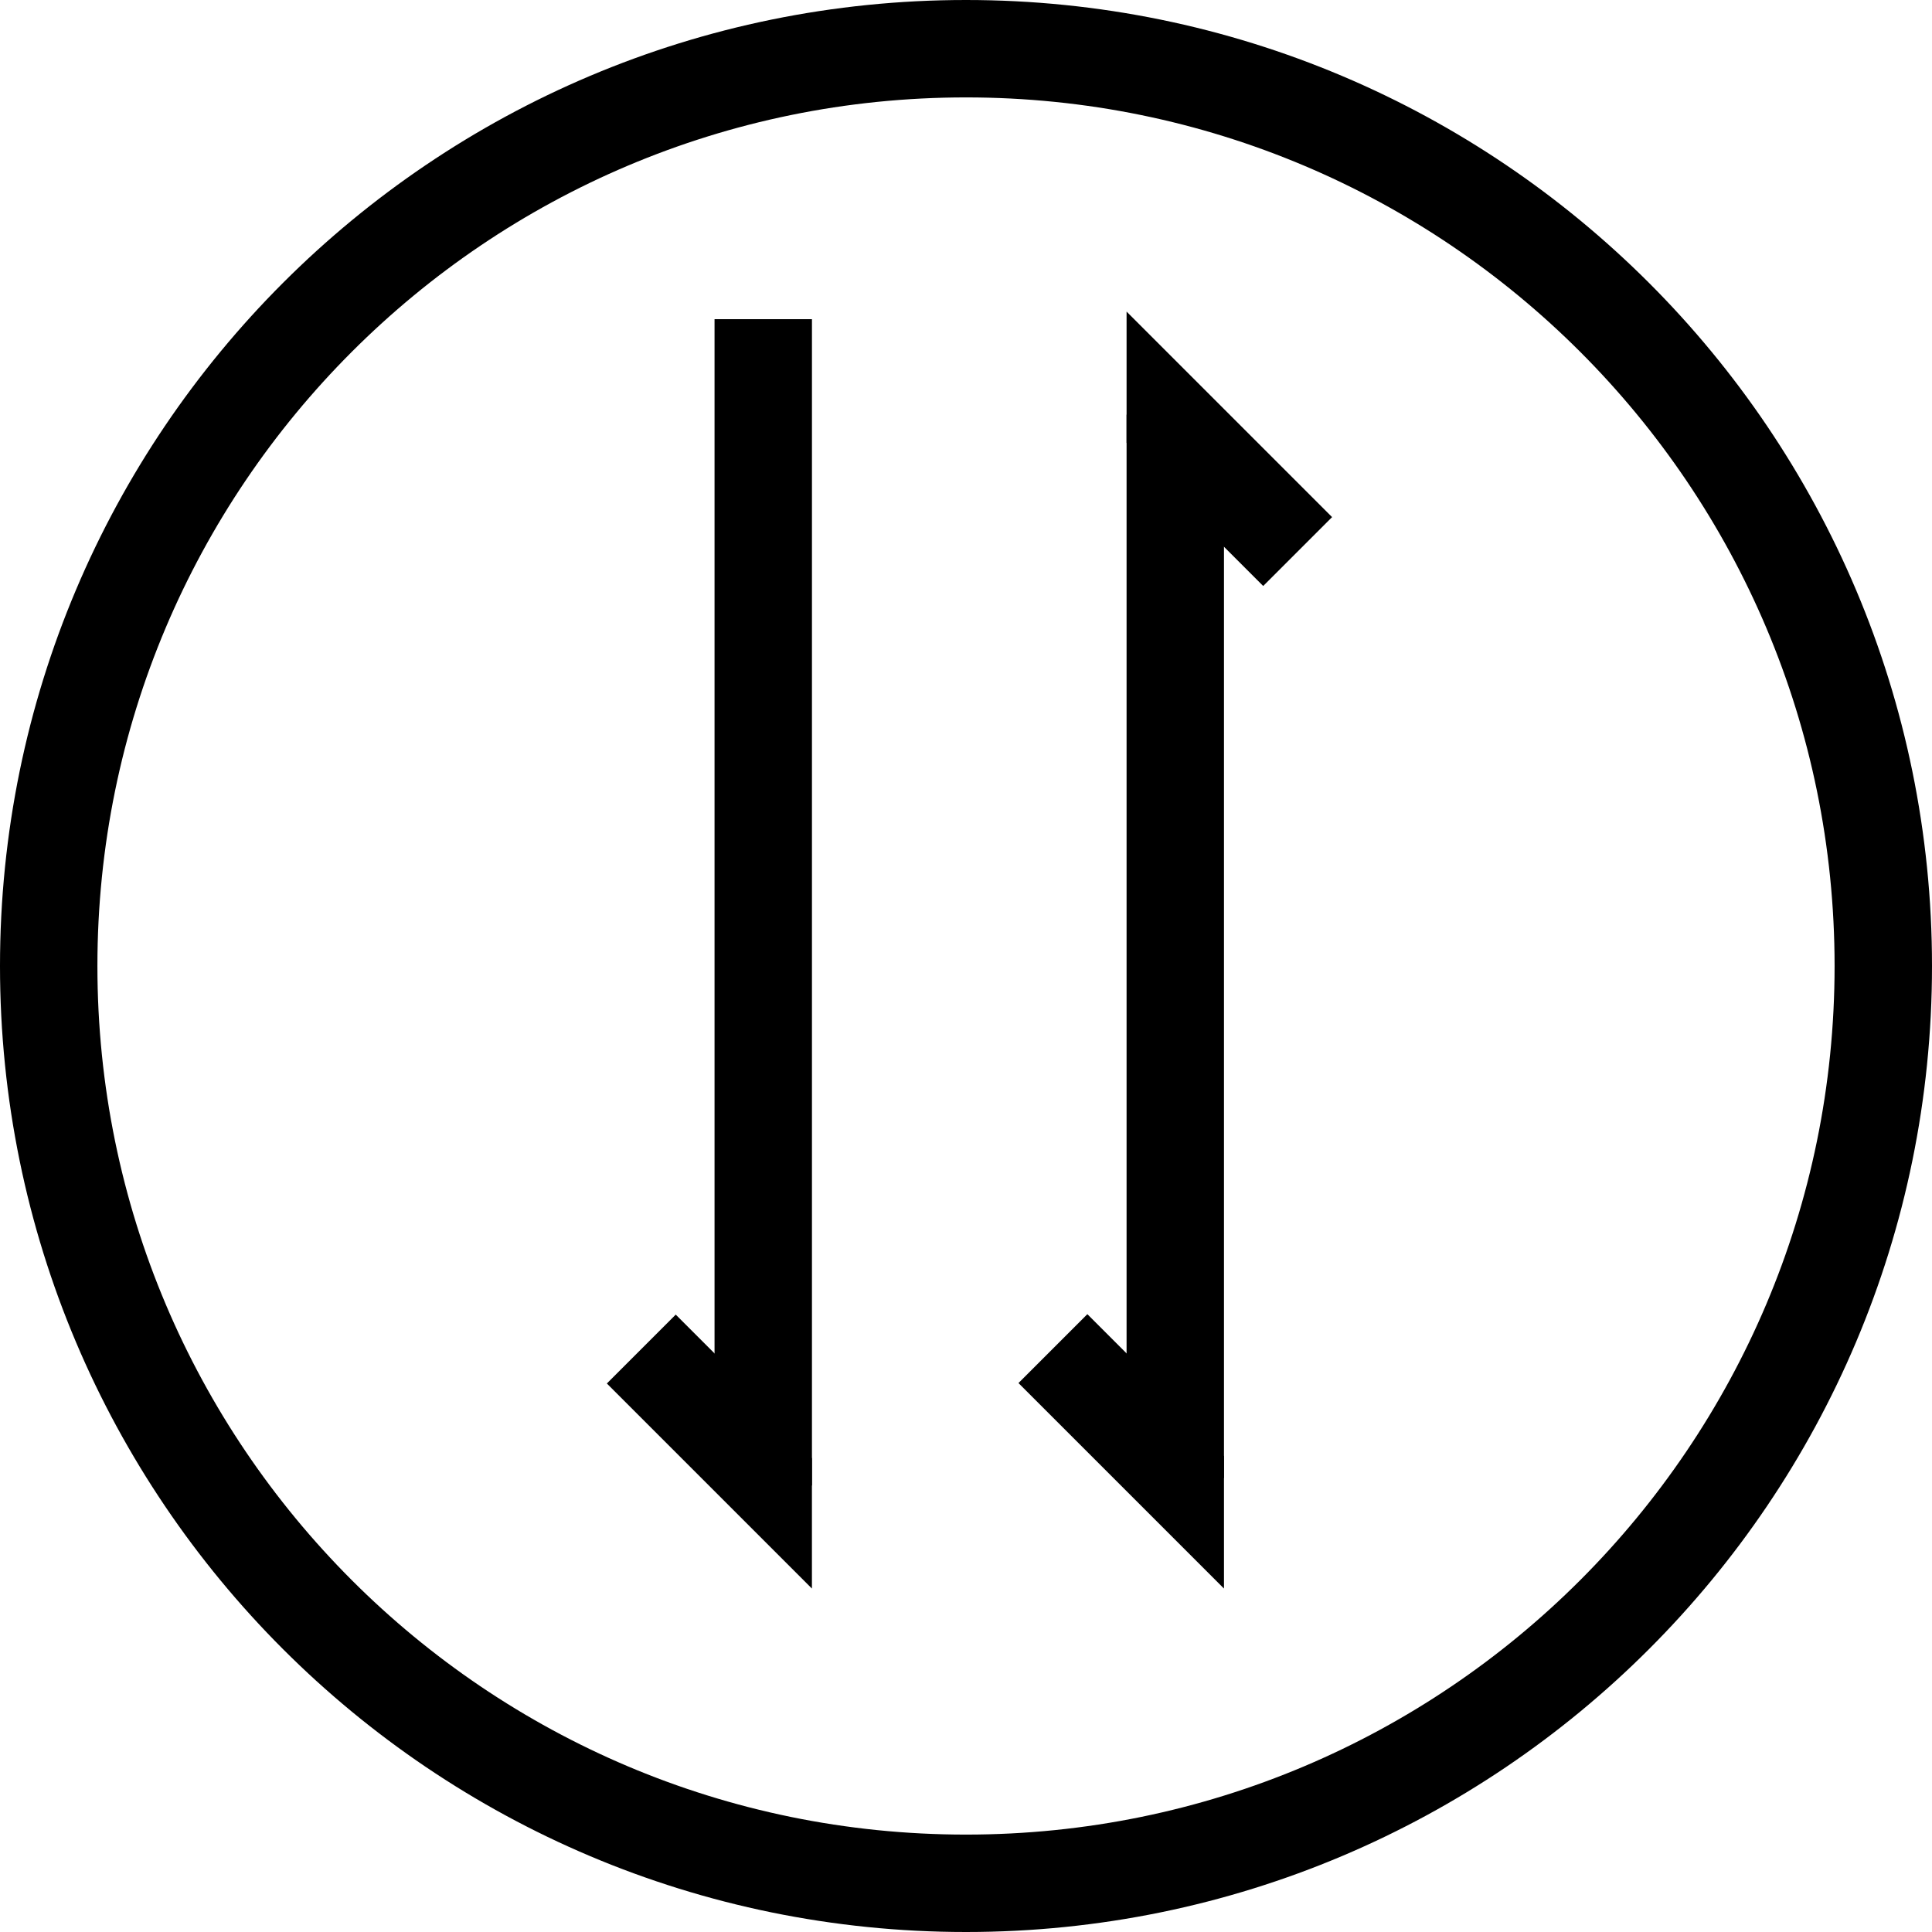
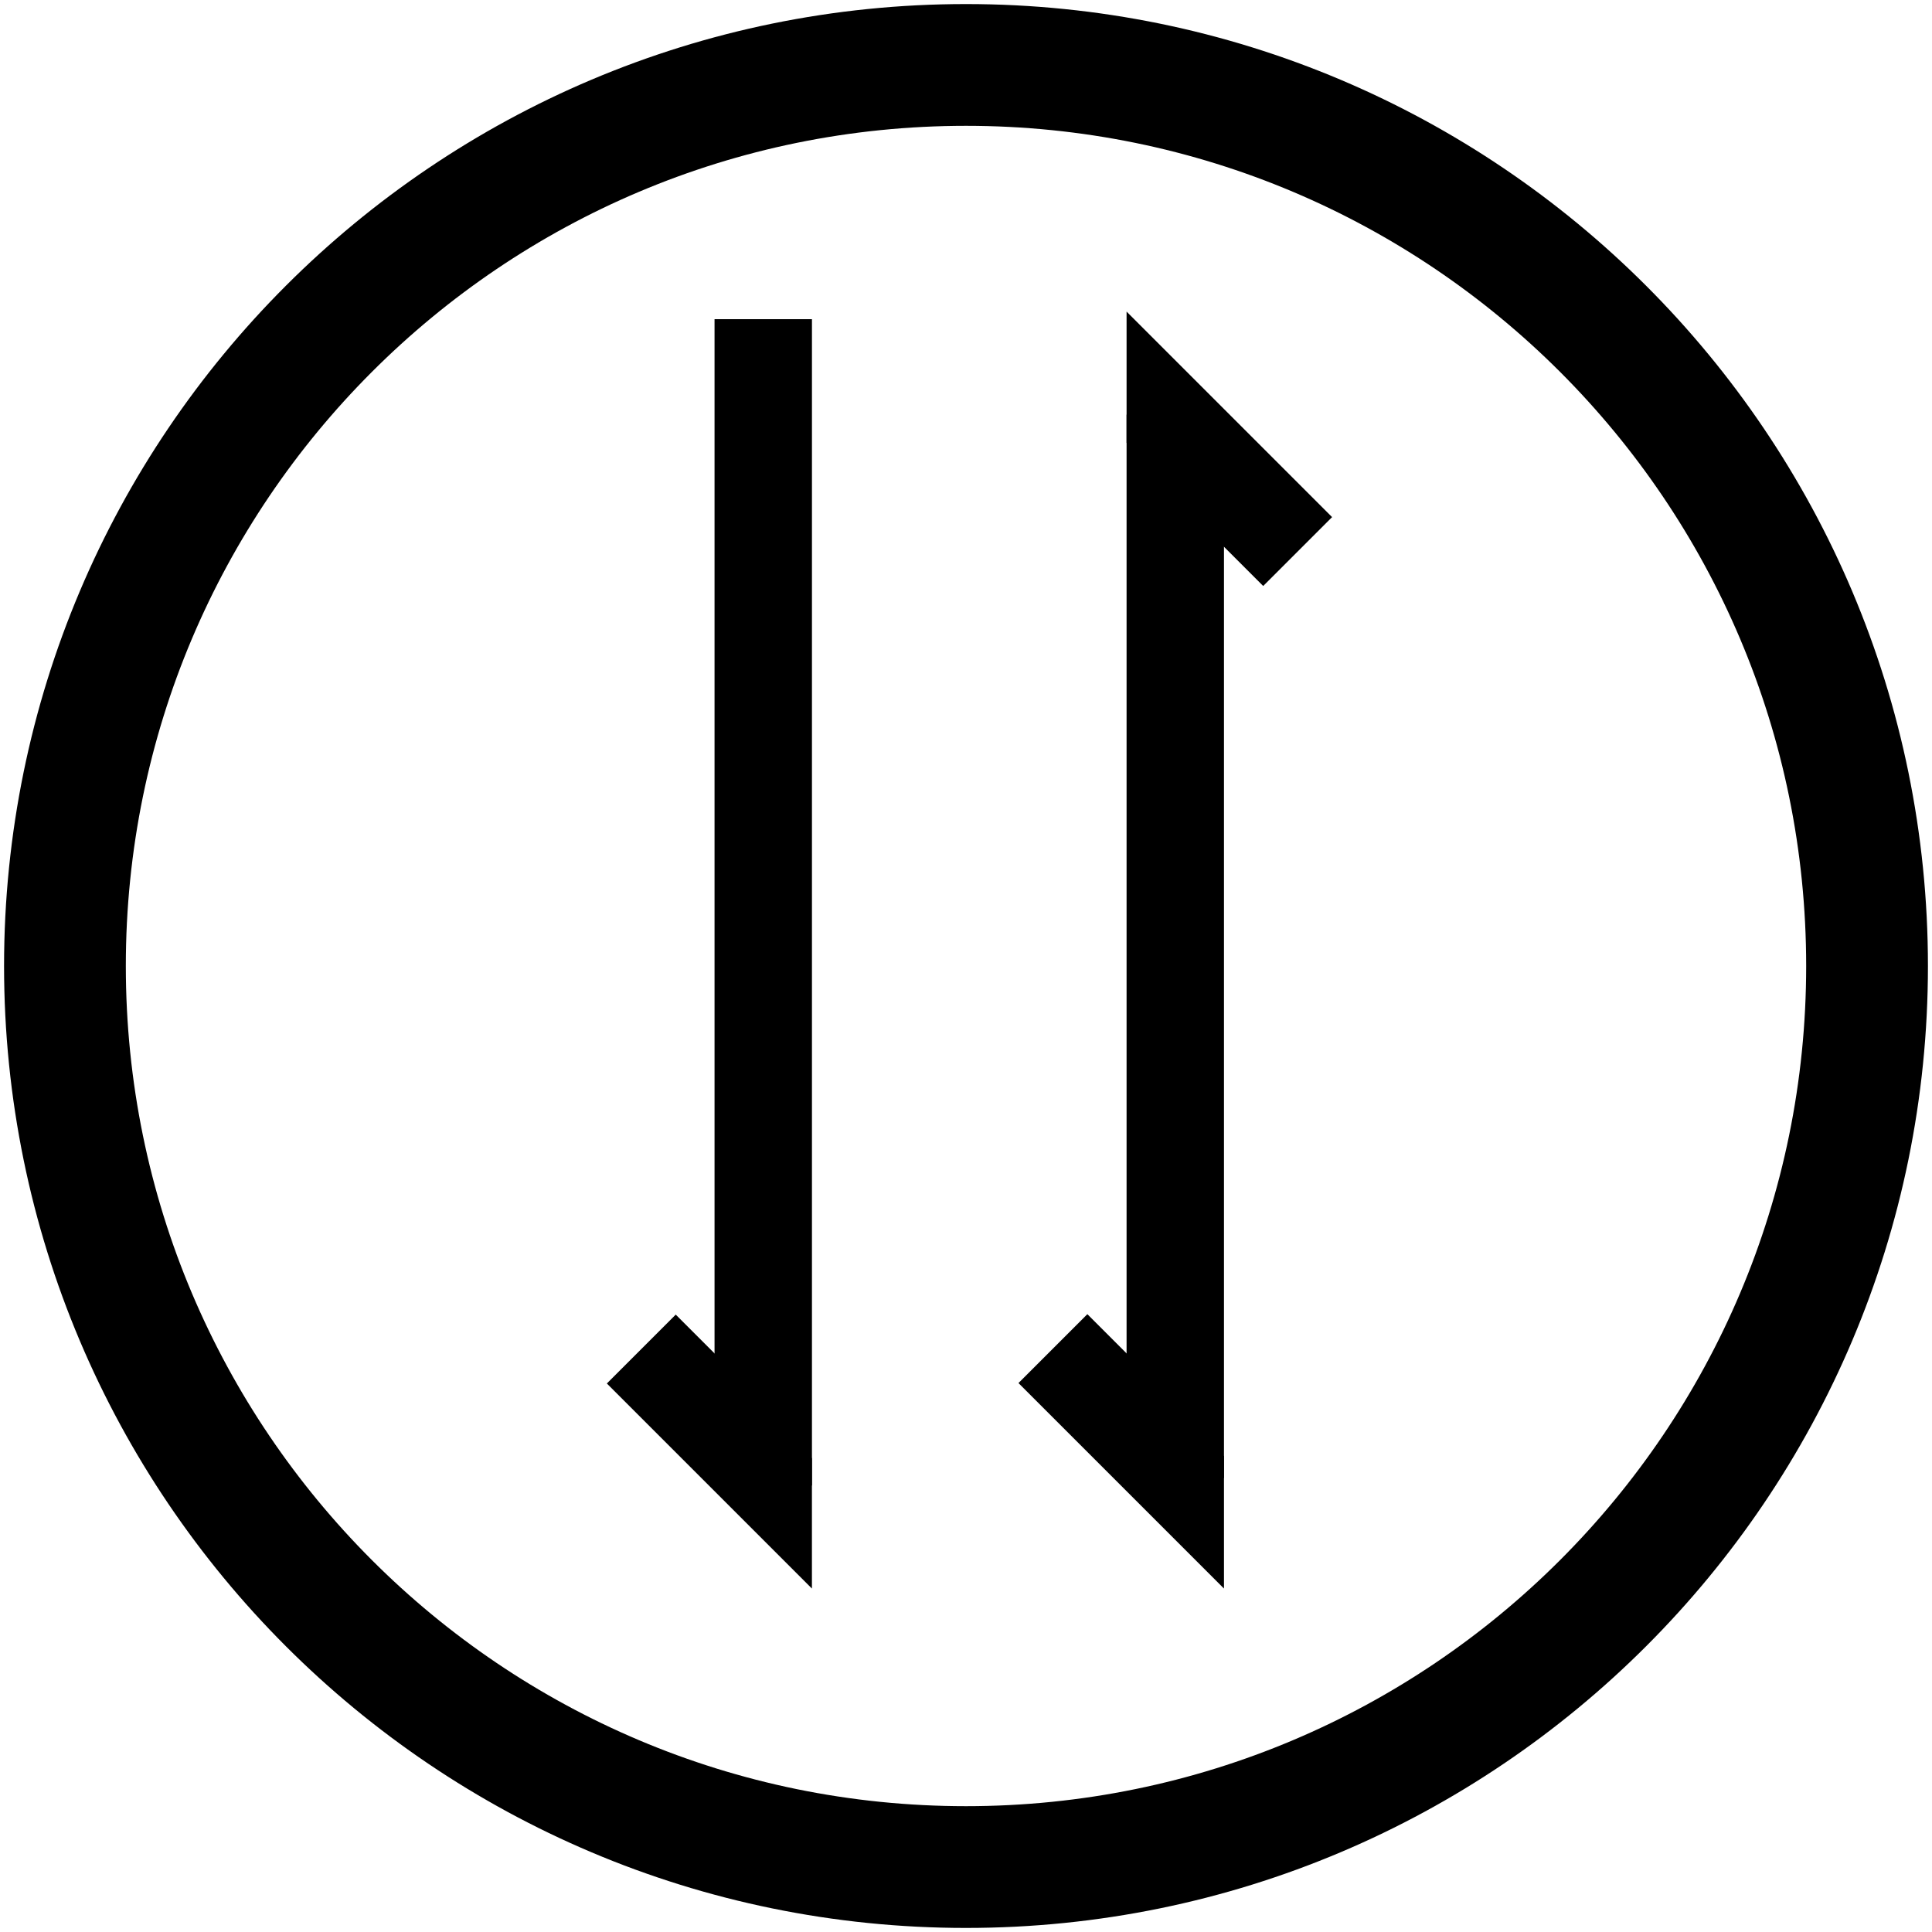
<svg xmlns="http://www.w3.org/2000/svg" width="238" height="238" viewBox="0 0 238 238" fill="none">
-   <circle cx="119" cy="119" r="113" stroke="black" stroke-width="12" />
+   <circle cx="119" cy="119" r="111" stroke="black" stroke-width="15" />
  <path d="M94.023 182.999V39.319" stroke="black" stroke-width="12" />
  <path d="M144.781 51.078V182.086" stroke="black" stroke-width="12" />
  <path d="M144.781 54.555V52.87L159.855 67.944" stroke="black" stroke-width="12" />
  <path d="M144.781 179.343V181.207L129.707 166.133" stroke="black" stroke-width="12" />
  <path d="M94.02 179.612V181.207L79 166.187" stroke="black" stroke-width="12" />
</svg>
